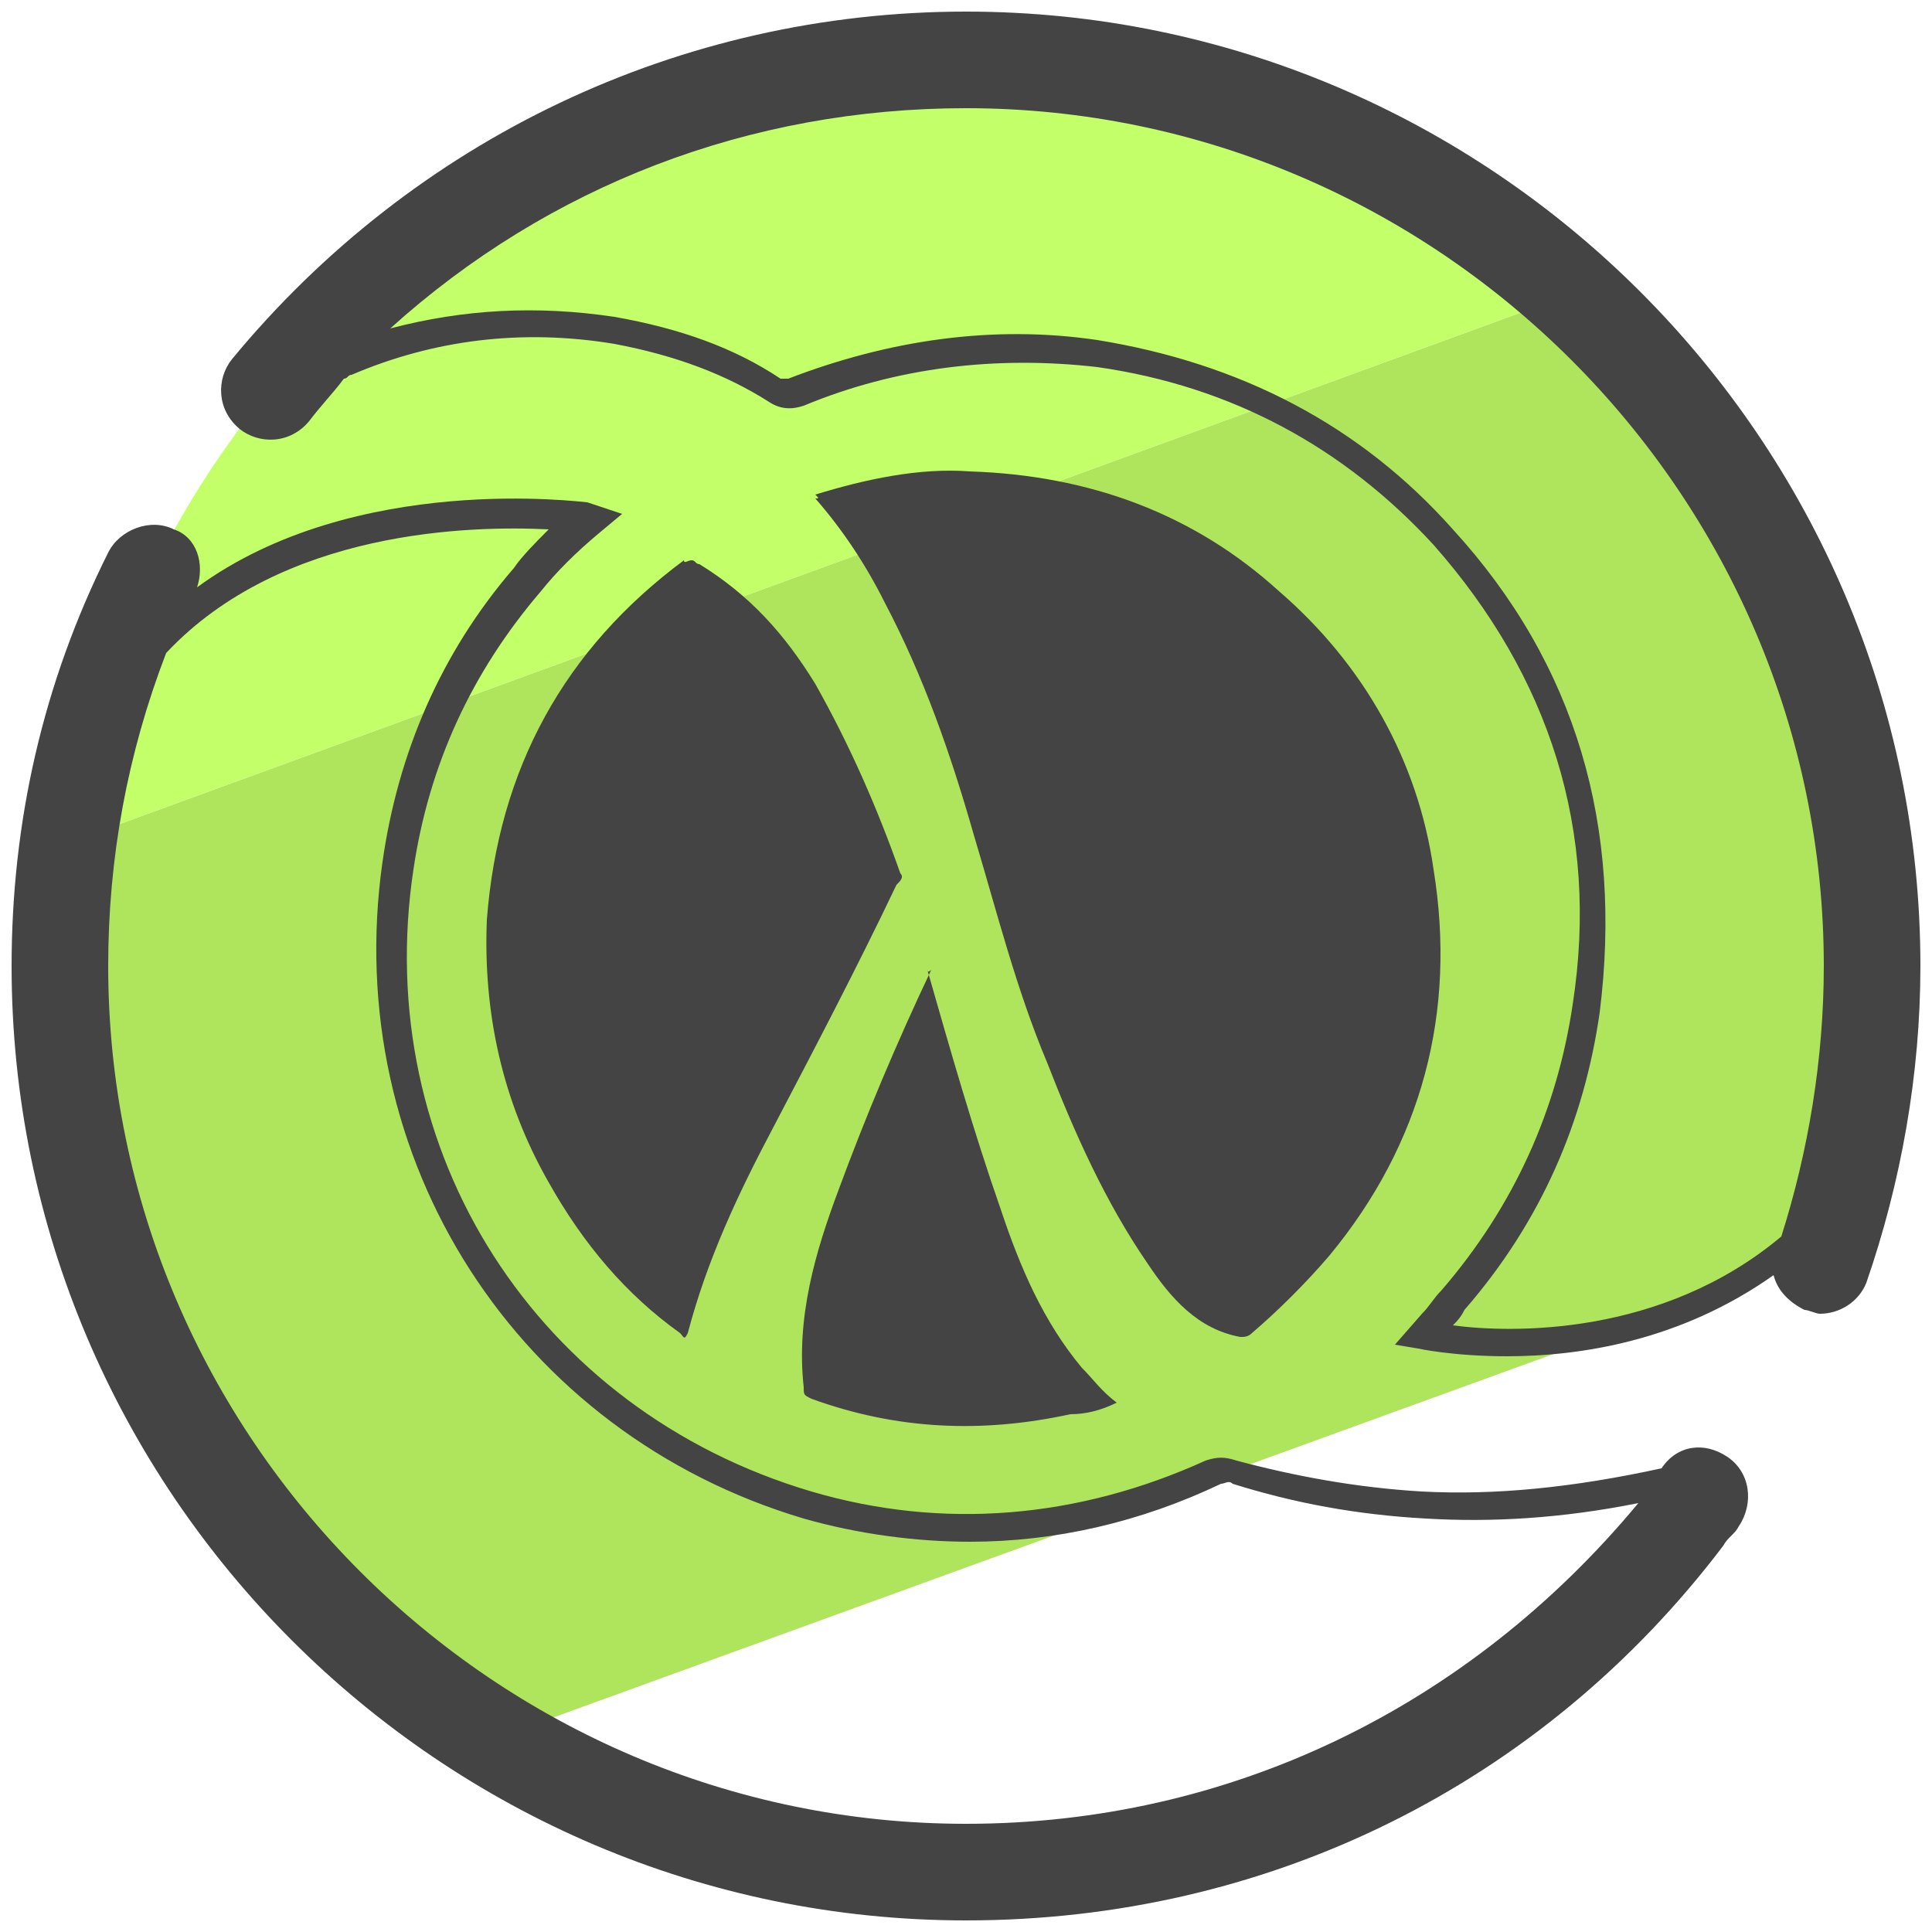
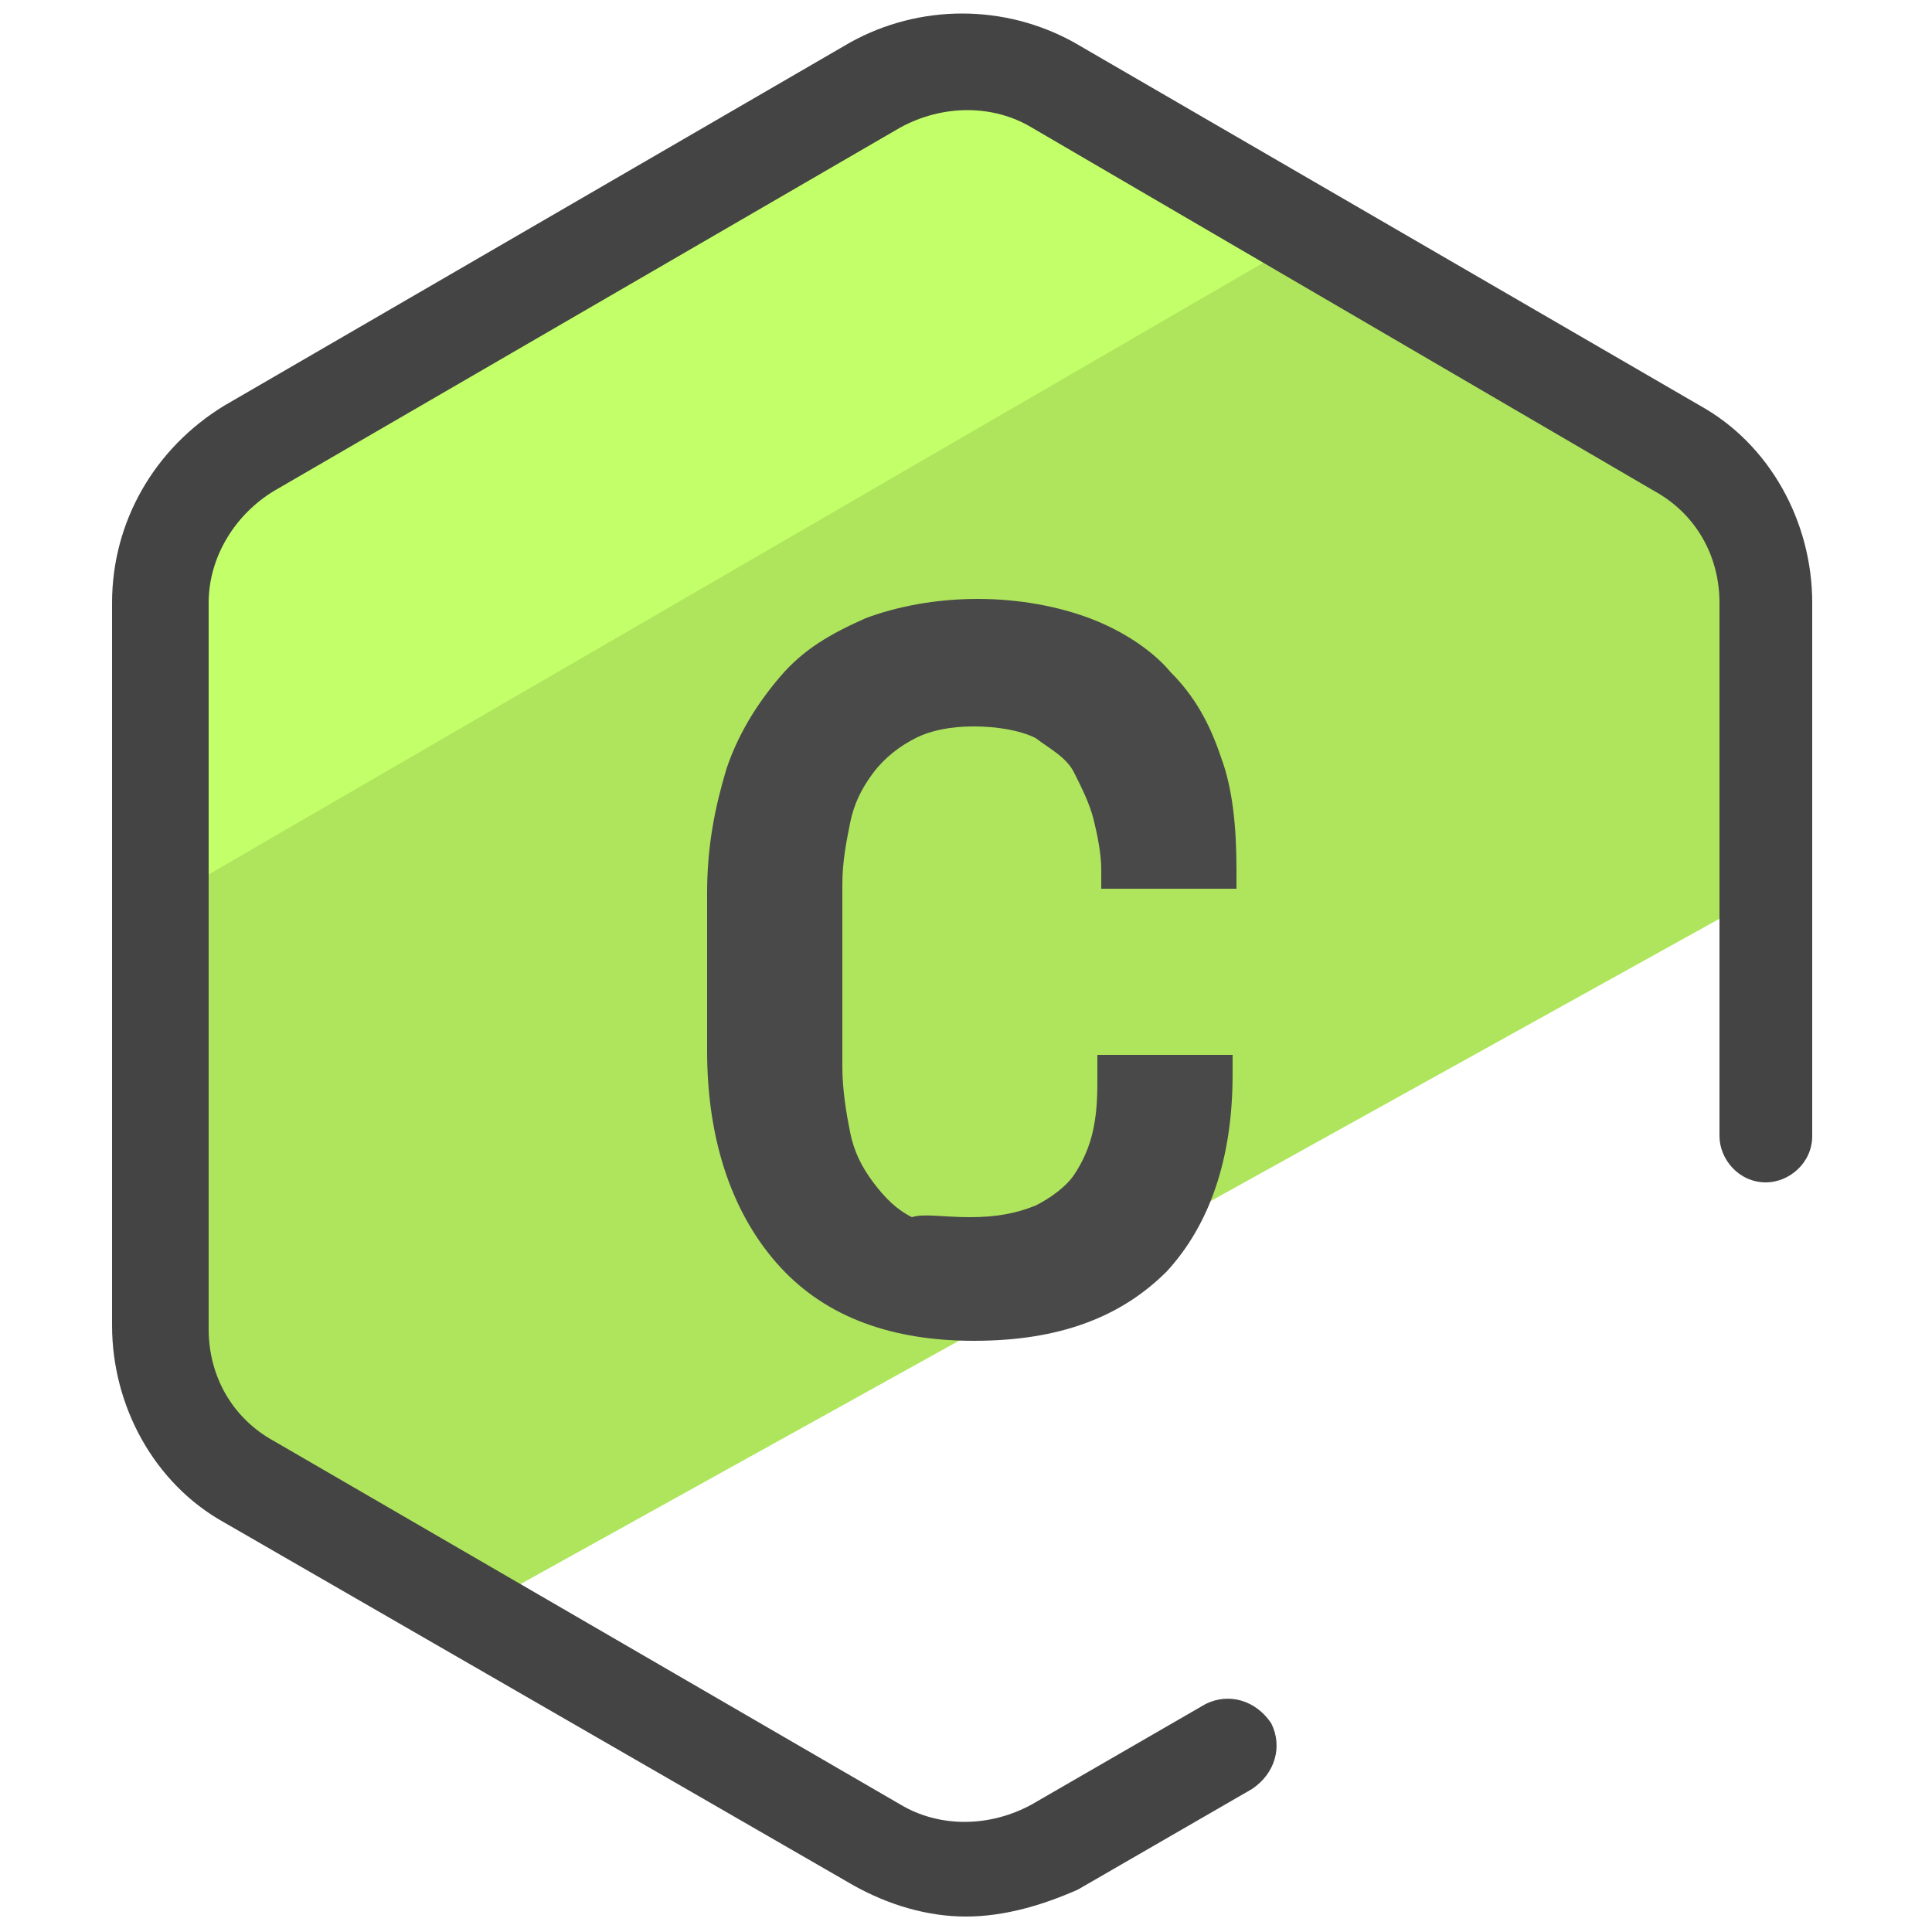
- <svg xmlns="http://www.w3.org/2000/svg" id="Layer_1" x="0" y="0" version="1.1" viewBox="0 0 50 50" xml:space="preserve">
-   <style>.st2{fill:#444}</style>
-   <path fill="#afe55d" d="M40.7 7.6L1.8 21.8c-.1 1.1-.2 2.1-.2 3.2 0 8.5 4.5 15.9 11.2 20l34.4-12.5c.8-2.3 1.2-4.8 1.2-7.5 0-6.9-2.9-13.1-7.7-17.4z" />
-   <path fill="#c3ff68" d="M25 1.6c-11.8 0-21.6 8.8-23.2 20.2L40.7 7.6c-4.2-3.7-9.7-6-15.7-6z" />
-   <path d="M44.7 37.7c-.6-.4-1.3-.3-1.7.3-2.3.5-4.3.7-6.2.6-1.7-.1-3.3-.4-4.8-.8-.3-.1-.5-.1-.8 0-3.3 1.5-6.8 1.8-10.2.8-7.1-2.1-11.4-8.8-10.3-16.1.4-2.7 1.5-5.1 3.3-7.2.4-.5.9-1 1.5-1.5l.6-.5-.9-.3c-.1 0-6-.8-10.1 2.2.2-.6 0-1.3-.6-1.5-.6-.3-1.4 0-1.7.6C1.1 17.7.3 21.3.3 25 .3 38.6 11.4 49.7 25 49.7c7.8 0 14.9-3.5 19.6-9.7.1-.2.3-.3.4-.5.4-.6.3-1.4-.3-1.8zM25 47.2c-12.2 0-22.2-10-22.2-22.2 0-2.8.5-5.5 1.5-8.1 3-3.2 7.9-3.3 9.9-3.2-.3.3-.7.7-.9 1-1.9 2.2-3 4.8-3.4 7.6-1.1 7.7 3.5 14.8 10.9 17 1.4.4 2.9.6 4.3.6 2.2 0 4.4-.5 6.5-1.5.1 0 .2-.1.3 0 1.6.5 3.2.8 5 .9 1.7.1 3.5 0 5.5-.4-4.4 5.3-10.6 8.3-17.4 8.3z" class="st2" />
-   <path d="M25 .3c-7.4 0-14.3 3.3-19 9-.4.5-.4 1.3.2 1.8.5.4 1.3.4 1.8-.2.3-.4.6-.7.9-1.1.1 0 .1-.1.2-.1 2.1-.9 4.4-1.2 6.8-.8 1.6.3 2.9.8 4 1.5.3.2.6.2.9.1 2.4-1 5-1.3 7.6-1 3.5.5 6.4 2.1 8.7 4.6 3 3.4 4.3 7.4 3.6 11.9-.4 2.7-1.5 5.2-3.4 7.4-.2.2-.3.4-.5.6l-.7.8.6.1s.9.2 2.3.2c1.9 0 4.5-.4 6.9-2.1.1.4.4.7.8.9.1 0 .3.1.4.1.5 0 1-.3 1.2-.8.9-2.6 1.4-5.4 1.4-8.2C49.7 11.4 38.6.3 25 .3zm12.6 34c.1-.1.2-.2.3-.4 2-2.3 3.1-4.9 3.5-7.7.6-4.8-.6-9-3.8-12.5-2.4-2.7-5.5-4.3-9.2-4.9-2.7-.4-5.4 0-8 1h-.2C19 9 17.6 8.5 15.9 8.2c-2-.3-3.9-.2-5.8.3 4.1-3.7 9.3-5.7 14.9-5.7 12.2 0 22.2 10 22.2 22.2 0 2.4-.4 4.8-1.1 7-3.1 2.6-7 2.5-8.5 2.3z" class="st2" />
-   <path d="M21.1 12.8c1.3-.4 2.7-.7 4-.6 3.1.1 5.8 1.1 8 3.1 2.2 1.9 3.6 4.4 4 7.2.6 3.7-.3 7.1-2.7 10-.6.7-1.3 1.4-2 2-.1.1-.2.1-.3.1-1.1-.2-1.8-1-2.4-1.9-1.1-1.6-1.9-3.4-2.6-5.2-.8-1.9-1.3-3.9-1.9-5.9-.6-2.1-1.3-4.1-2.3-6-.5-1-1.1-1.9-1.8-2.7.1 0 .1 0 0-.1zm-3.2 1.7c.1 0 .1.1.2.1 1.3.8 2.2 1.8 3 3.1.9 1.6 1.6 3.2 2.2 4.9.1.1 0 .2-.1.3-1 2.1-2.1 4.2-3.2 6.3-.9 1.7-1.7 3.4-2.2 5.3-.1.2-.1.1-.2 0-1.4-1-2.5-2.3-3.4-3.9-1.2-2.1-1.7-4.4-1.6-6.8.3-3.9 2-7 5.1-9.3 0 .1.1 0 .2 0-.1 0-.1 0 0 0zM24 25.1c.6 2.1 1.2 4.2 1.9 6.2.5 1.5 1.1 2.9 2.1 4.1.3.3.5.6.9.9-.4.2-.8.3-1.2.3-2.3.5-4.5.4-6.7-.4-.2-.1-.2-.1-.2-.3-.2-1.8.3-3.5.9-5.1.7-1.9 1.5-3.8 2.4-5.7-.1.1-.1 0-.1 0z" class="st2" />
+ <svg xmlns="http://www.w3.org/2000/svg" version="1.1" id="Layer_1" x="0px" y="0px" viewBox="0 0 50 50" style="enable-background:new 0 0 50 50;" xml:space="preserve">
+   <style type="text/css">
+ 	.st0{fill:#AFE55D;}
+ 	.st1{fill:#C3FF68;}
+ 	.st2{fill:#444444;}
+ 	.st3{fill:#494949;}
+ </style>
+   <g>
+     <g>
+       <g>
+         <g>
+           <path class="st0" d="M6.5,38.4l5.7,3.3L45.9,23l-0.1-7.3c0-1.6-0.9-3.2-2.3-4L27.3,2.3c-1.4-0.8-3.2-0.8-4.6,0L6.5,11.6      c-1.4,0.8-2.3,2.3-2.3,4v18.8C4.2,36,5,37.5,6.5,38.4z" />
+         </g>
+         <g>
+           <path class="st1" d="M33.9,6.1l-6.6-3.9c-1.4-0.8-3.2-0.8-4.6,0L6.5,11.6c-1.4,0.8-2.3,2.3-2.3,4l-0.3,7.9L33.9,6.1z" />
+         </g>
+         <g>
+           <path class="st2" d="M25,49.6c-1,0-2-0.3-2.9-0.8L5.8,39.4c-1.8-1-2.9-3-2.9-5.1V15.6c0-2.1,1.1-4,2.9-5.1l16.2-9.4      c1.8-1,4-1,5.8,0l16.2,9.4c1.8,1,2.9,3,2.9,5.1v13.8c0,0.7-0.6,1.2-1.2,1.2c-0.7,0-1.2-0.6-1.2-1.2V15.6c0-1.2-0.6-2.3-1.7-2.9      L26.7,3.3c-1-0.6-2.3-0.6-3.4,0L7.1,12.7c-1,0.6-1.7,1.7-1.7,2.9v18.8c0,1.2,0.6,2.3,1.7,2.9l16.2,9.4c1,0.6,2.3,0.6,3.4,0      l4.5-2.6c0.6-0.3,1.3-0.1,1.7,0.5c0.3,0.6,0.1,1.3-0.5,1.7l-4.5,2.6C27,49.3,26,49.6,25,49.6z" />
+         </g>
+       </g>
+     </g>
+     <path class="st3" d="M25.1,31.5c0.7,0,1.2-0.1,1.7-0.3c0.4-0.2,0.8-0.5,1-0.8c0.2-0.3,0.4-0.7,0.5-1.2c0.1-0.5,0.1-0.9,0.1-1.4   v-0.5h3.5v0.5c0,2.2-0.6,3.9-1.7,5.1c-1.2,1.2-2.8,1.8-5,1.8c-2.1,0-3.8-0.6-5-1.9c-1.2-1.3-1.9-3.2-1.9-5.6v-4.1   c0-1.2,0.2-2.2,0.5-3.2c0.3-0.9,0.8-1.7,1.4-2.4s1.3-1.1,2.2-1.5c0.8-0.3,1.8-0.5,2.9-0.5c1.1,0,2.1,0.2,2.9,0.5   c0.8,0.3,1.6,0.8,2.1,1.4c0.6,0.6,1,1.3,1.3,2.2c0.3,0.8,0.4,1.8,0.4,2.9v0.5h-3.5v-0.5c0-0.4-0.1-0.9-0.2-1.3   c-0.1-0.4-0.3-0.8-0.5-1.2c-0.2-0.4-0.6-0.6-1-0.9c-0.4-0.2-1-0.3-1.6-0.3c-0.6,0-1.1,0.1-1.5,0.3c-0.4,0.2-0.8,0.5-1.1,0.9   c-0.3,0.4-0.5,0.8-0.6,1.3c-0.1,0.5-0.2,1-0.2,1.6v4.7c0,0.6,0.1,1.2,0.2,1.7c0.1,0.5,0.3,0.9,0.6,1.3c0.3,0.4,0.6,0.7,1,0.9   C23.9,31.4,24.4,31.5,25.1,31.5z" />
+   </g>
</svg>
